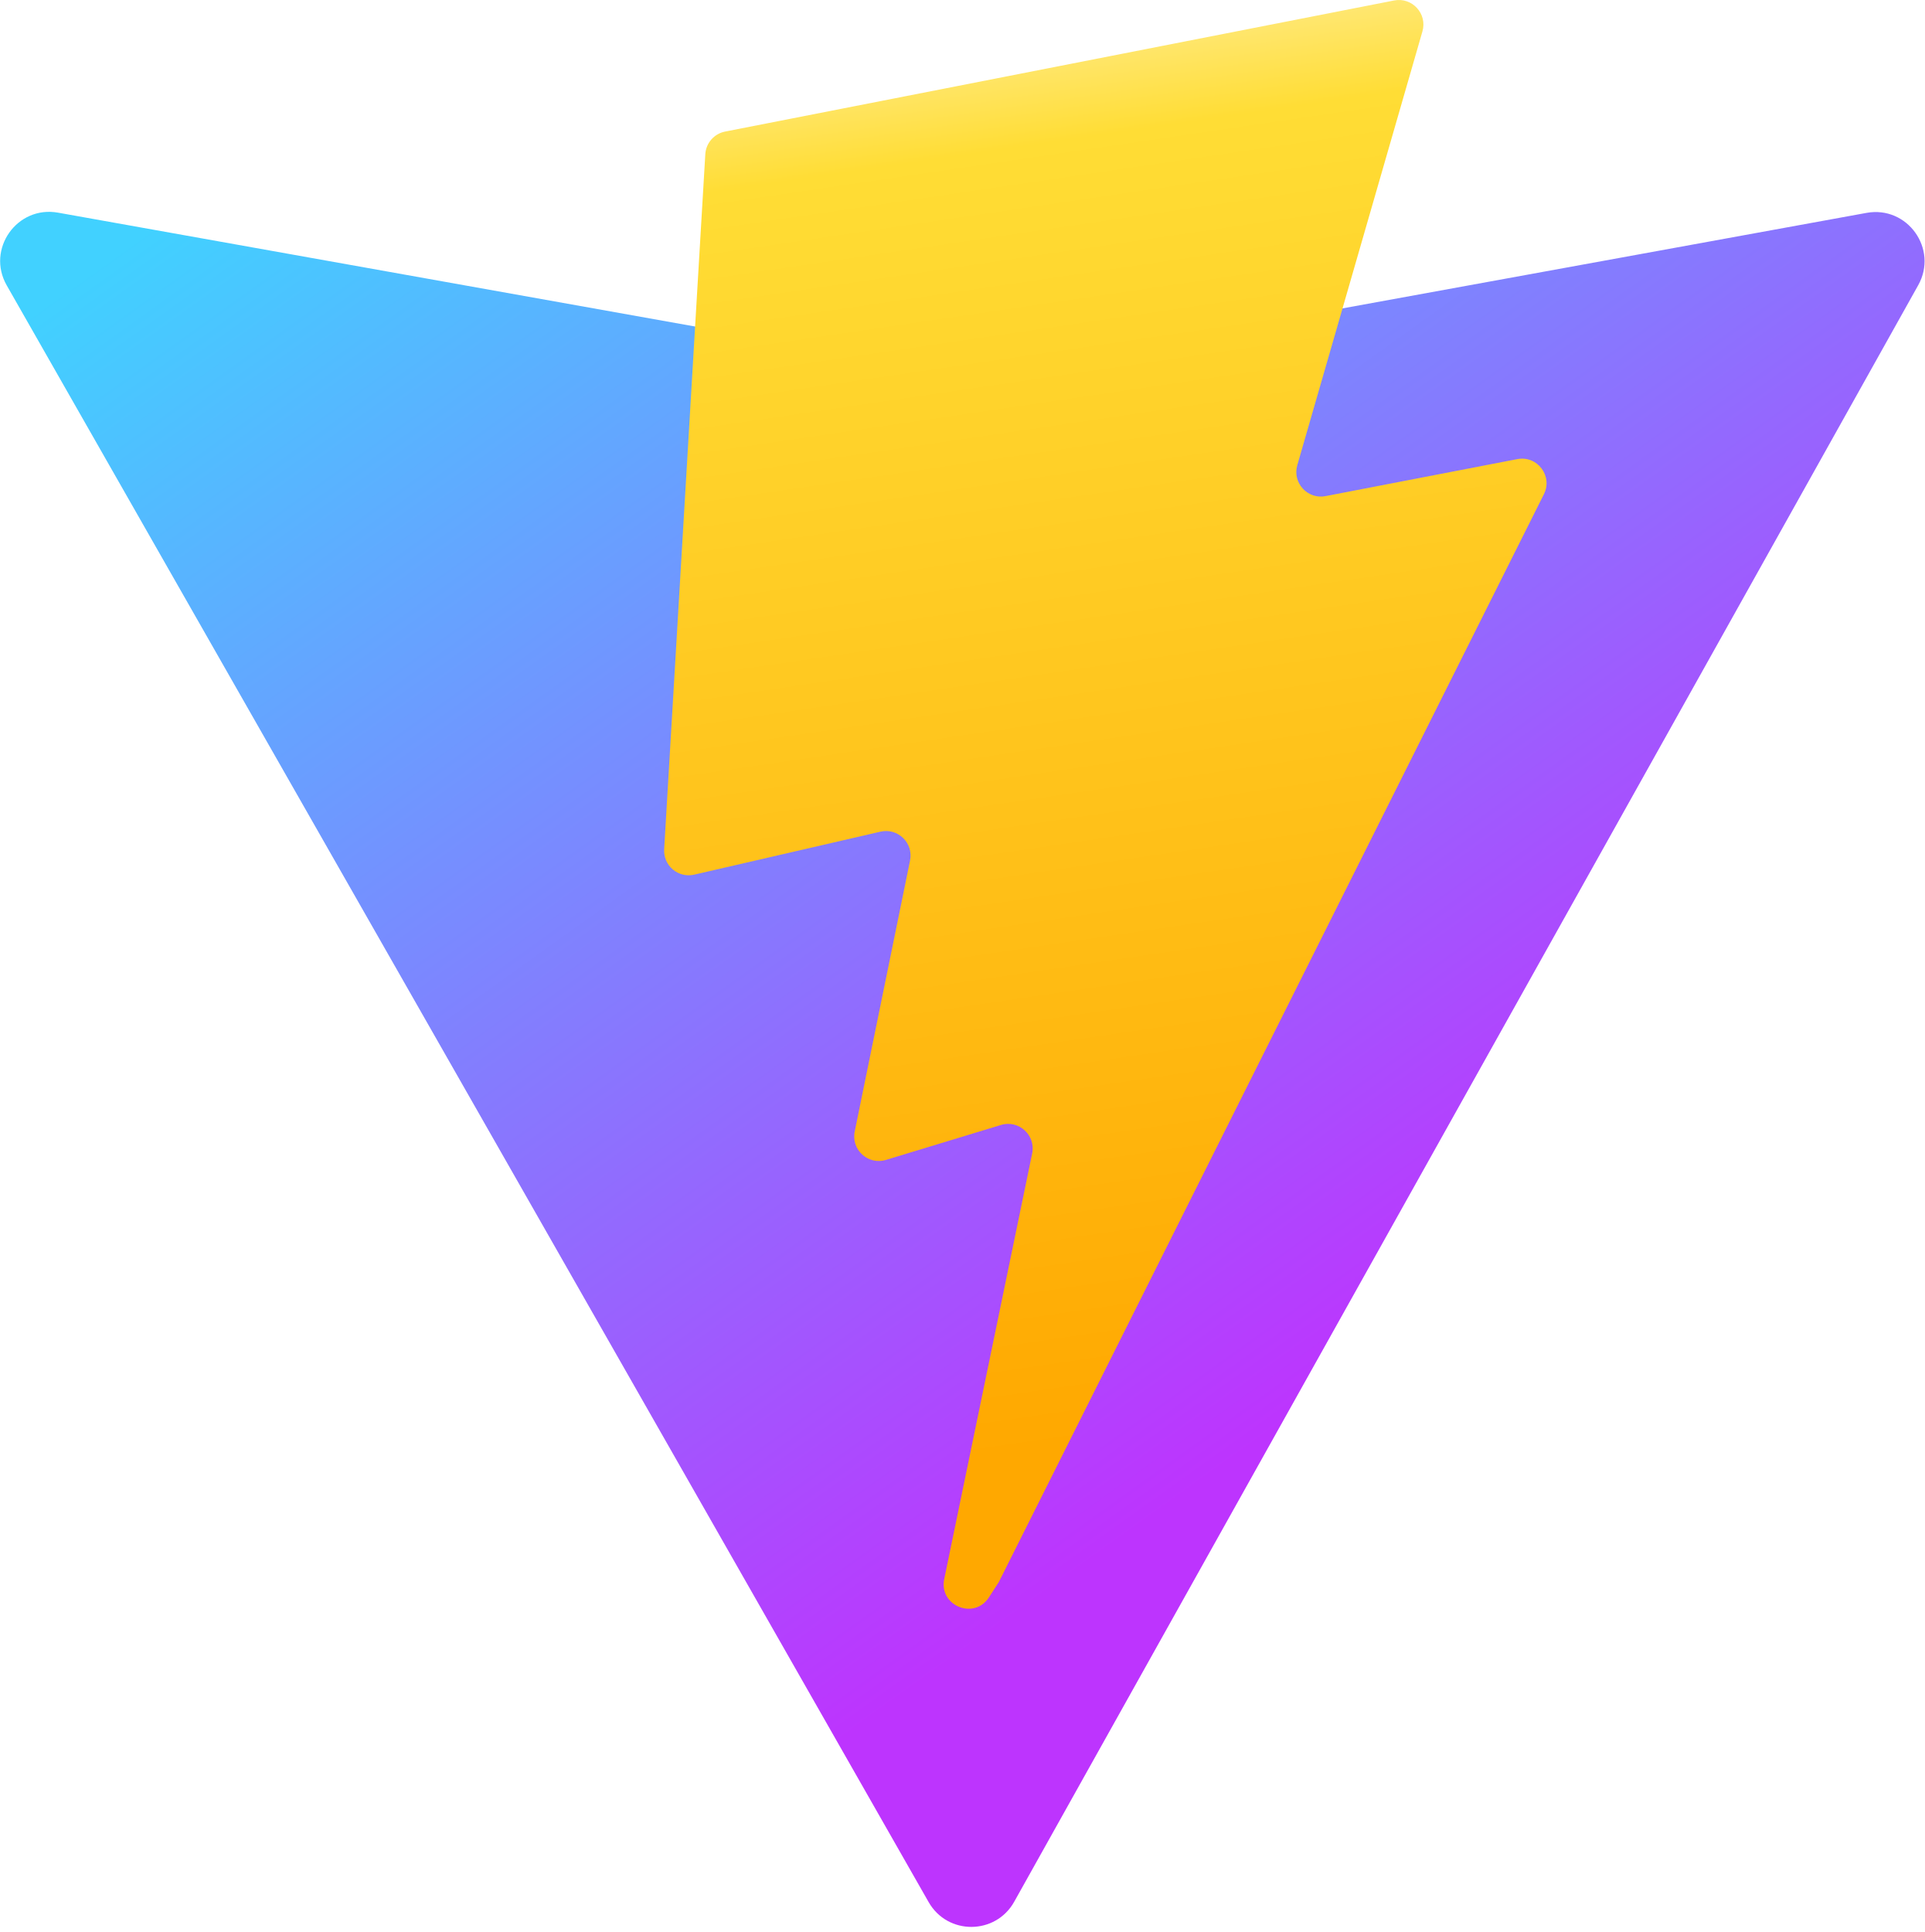
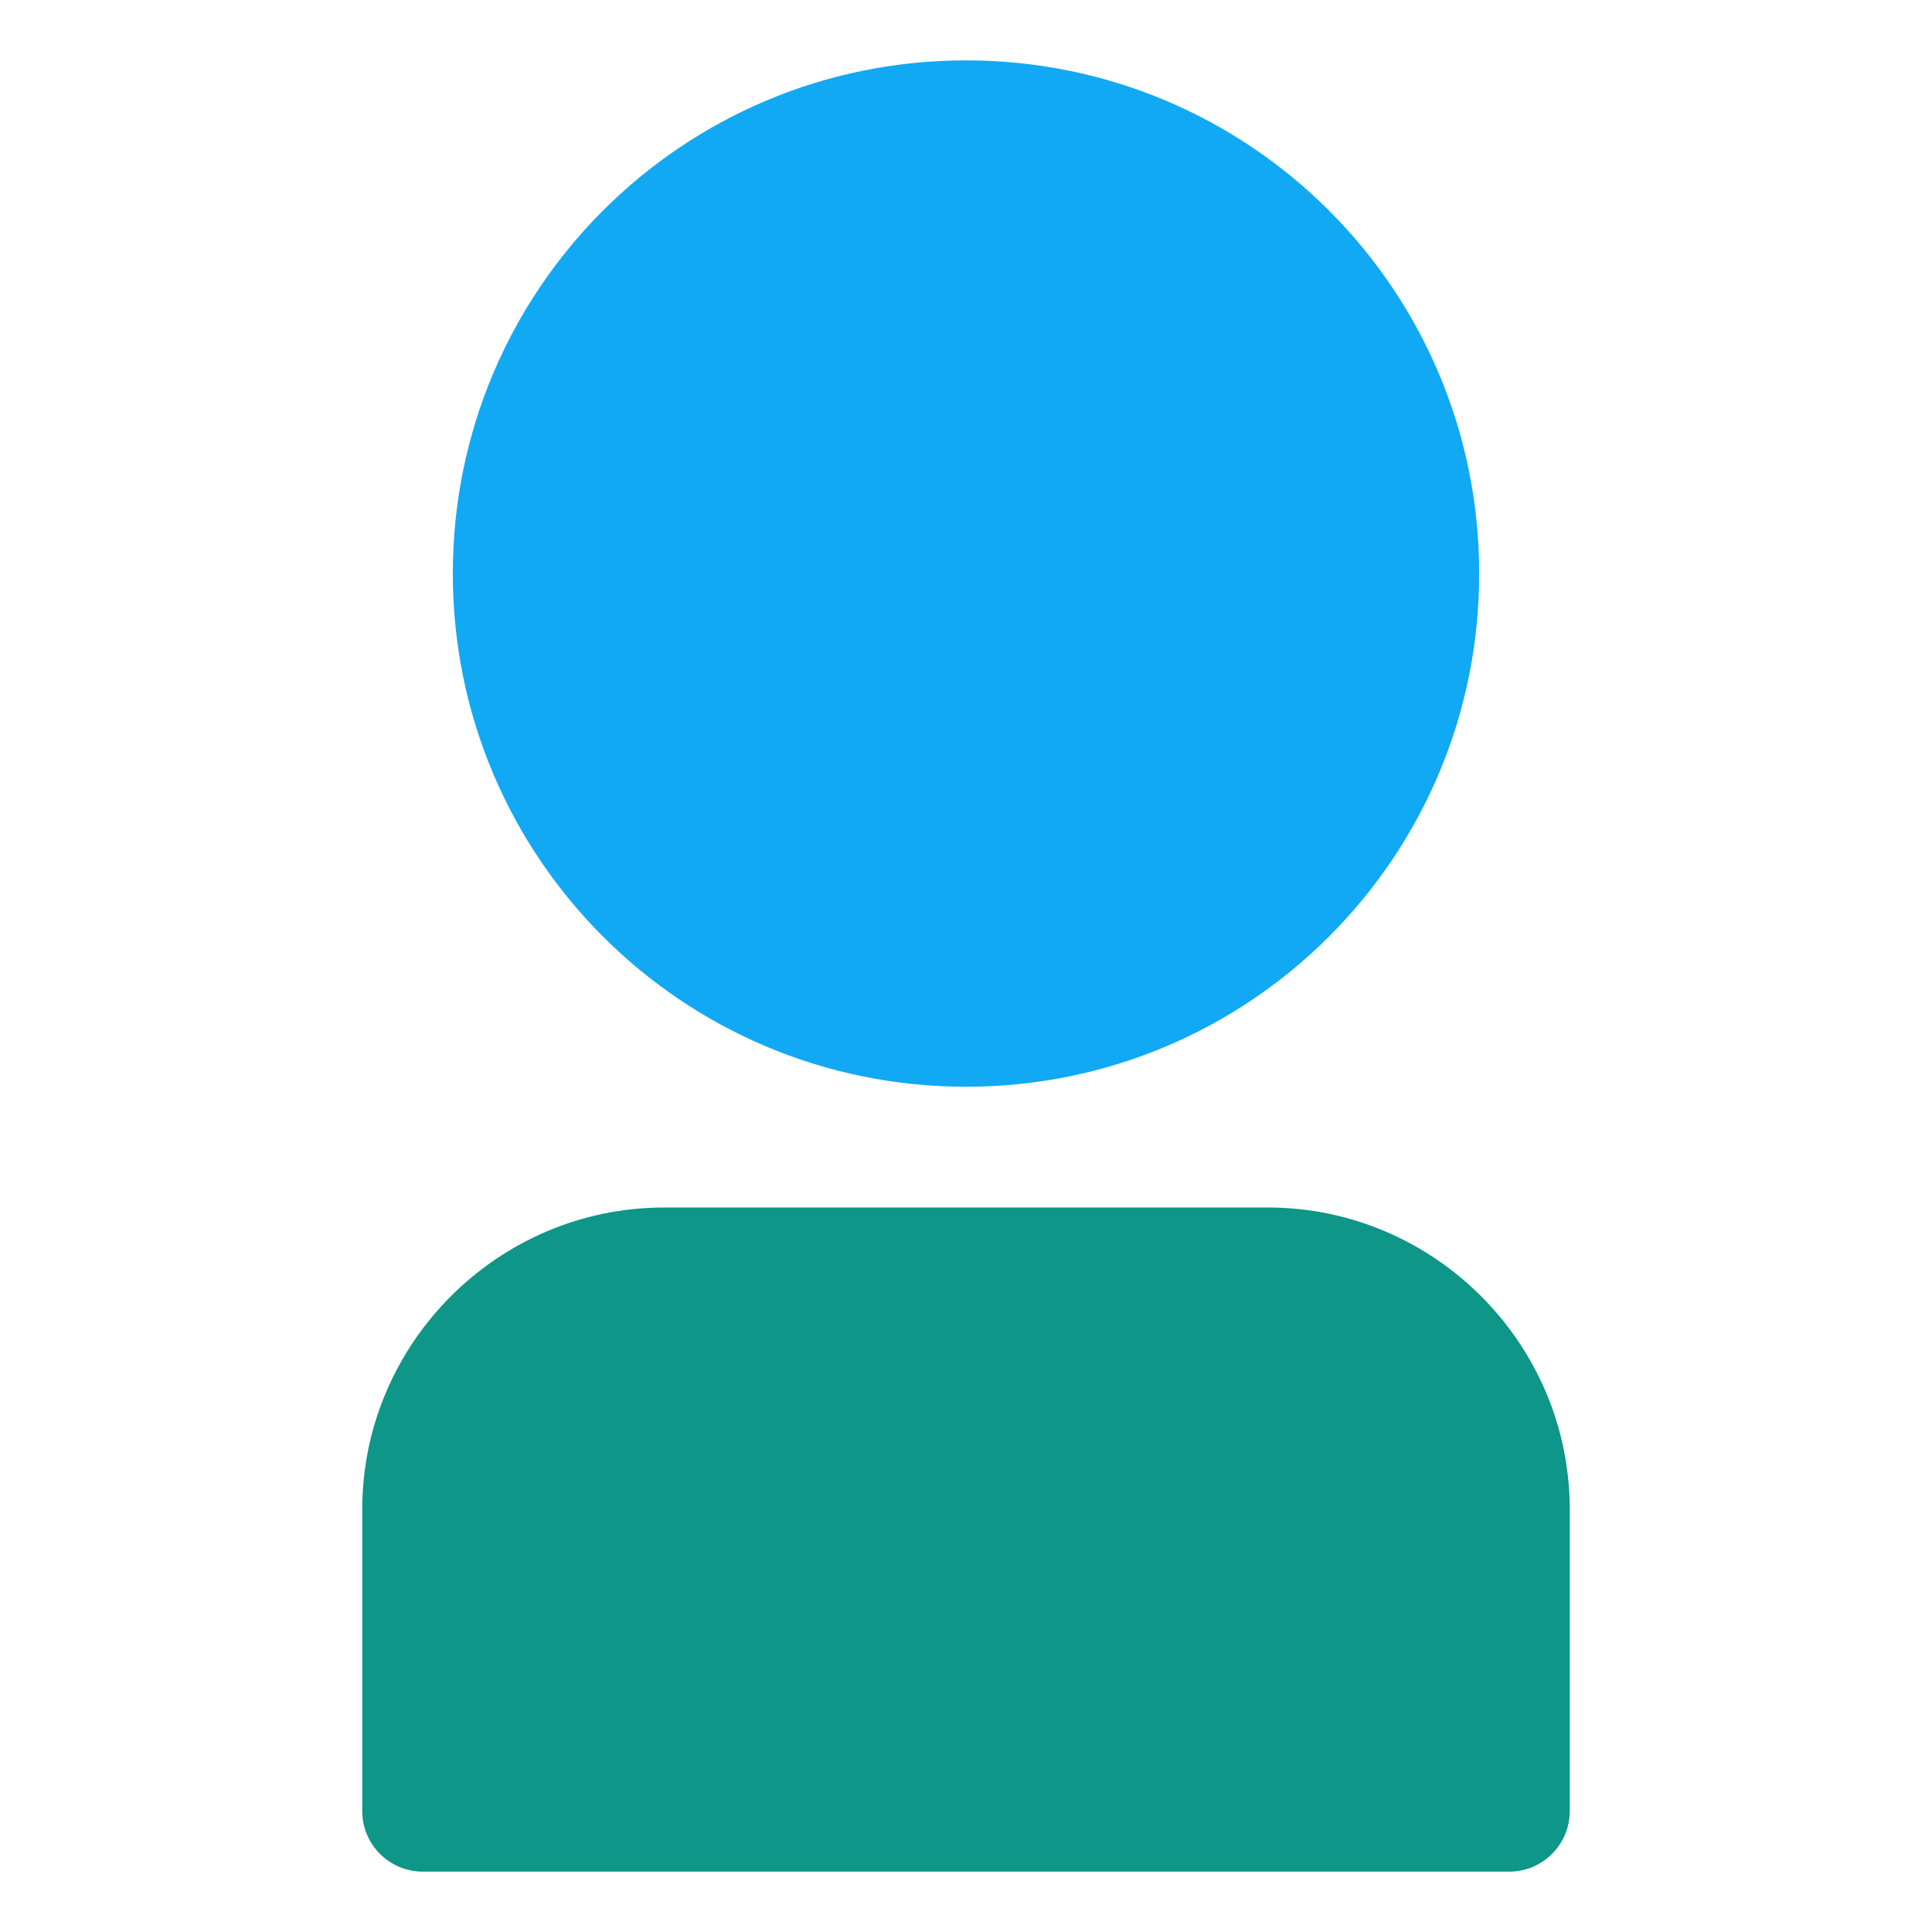
- <svg xmlns="http://www.w3.org/2000/svg" aria-hidden="true" role="img" class="iconify iconify--logos" width="31.88" height="32" preserveAspectRatio="xMidYMid meet" viewBox="0 0 256 257">
-   <defs>
-     <linearGradient id="IconifyId1813088fe1fbc01fb466" x1="-.828%" x2="57.636%" y1="7.652%" y2="78.411%">
-       <stop offset="0%" stop-color="#41D1FF" />
-       <stop offset="100%" stop-color="#BD34FE" />
-     </linearGradient>
-     <linearGradient id="IconifyId1813088fe1fbc01fb467" x1="43.376%" x2="50.316%" y1="2.242%" y2="89.03%">
-       <stop offset="0%" stop-color="#FFEA83" />
-       <stop offset="8.333%" stop-color="#FFDD35" />
-       <stop offset="100%" stop-color="#FFA800" />
-     </linearGradient>
-   </defs>
-   <path fill="url(#IconifyId1813088fe1fbc01fb466)" d="M255.153 37.938L134.897 252.976c-2.483 4.44-8.862 4.466-11.382.048L.875 37.958c-2.746-4.814 1.371-10.646 6.827-9.67l120.385 21.517a6.537 6.537 0 0 0 2.322-.004l117.867-21.483c5.438-.991 9.574 4.796 6.877 9.62Z" />
-   <path fill="url(#IconifyId1813088fe1fbc01fb467)" d="M185.432.063L96.44 17.501a3.268 3.268 0 0 0-2.634 3.014l-5.474 92.456a3.268 3.268 0 0 0 3.997 3.378l24.777-5.718c2.318-.535 4.413 1.507 3.936 3.838l-7.361 36.047c-.495 2.426 1.782 4.5 4.151 3.78l15.304-4.649c2.372-.72 4.652 1.36 4.15 3.788l-11.698 56.621c-.732 3.542 3.979 5.473 5.943 2.437l1.313-2.028l72.516-144.72c1.215-2.423-.88-5.186-3.54-4.672l-25.505 4.922c-2.396.462-4.435-1.77-3.759-4.114l16.646-57.705c.677-2.35-1.37-4.583-3.769-4.113Z" />
+ <svg xmlns="http://www.w3.org/2000/svg" width="800px" height="800px" viewBox="0 0 64 64" enable-background="new 0 0 64 64" version="1.1" xml:space="preserve">
+   <g id="Home" />
+   <g id="Camera" />
+   <g id="Mail" />
+   <g id="Print" />
+   <g id="Save" />
+   <g id="Folder" />
+   <g id="Search" />
+   <g id="User">
+     <g>
+       <path d="M49,19c0,9.4-7.6,17-17,17s-17-7.6-17-17S22.6,2,32,2S49,9.6,49,19z" fill="#11A9F3" />
+     </g>
+     <g>
+       <path d="M52,50v10c0,1.1-0.9,2-2,2H14c-1.1,0-2-0.9-2-2V50c0-5.5,4.5-10,10-10h20C47.5,40,52,44.5,52,50z" fill="#0E9688" />
+     </g>
+   </g>
+   <g id="Pin" />
+   <g id="Calendar" />
+   <g id="Gallery" />
+   <g id="time" />
+   <g id="Pin_1_" />
+   <g id="Setting" />
+   <g id="Player" />
+   <g id="Lock" />
+   <g id="Trash_Can" />
+   <g id="Notification" />
+   <g id="Record" />
+   <g id="Shopping_Bag" />
</svg>
